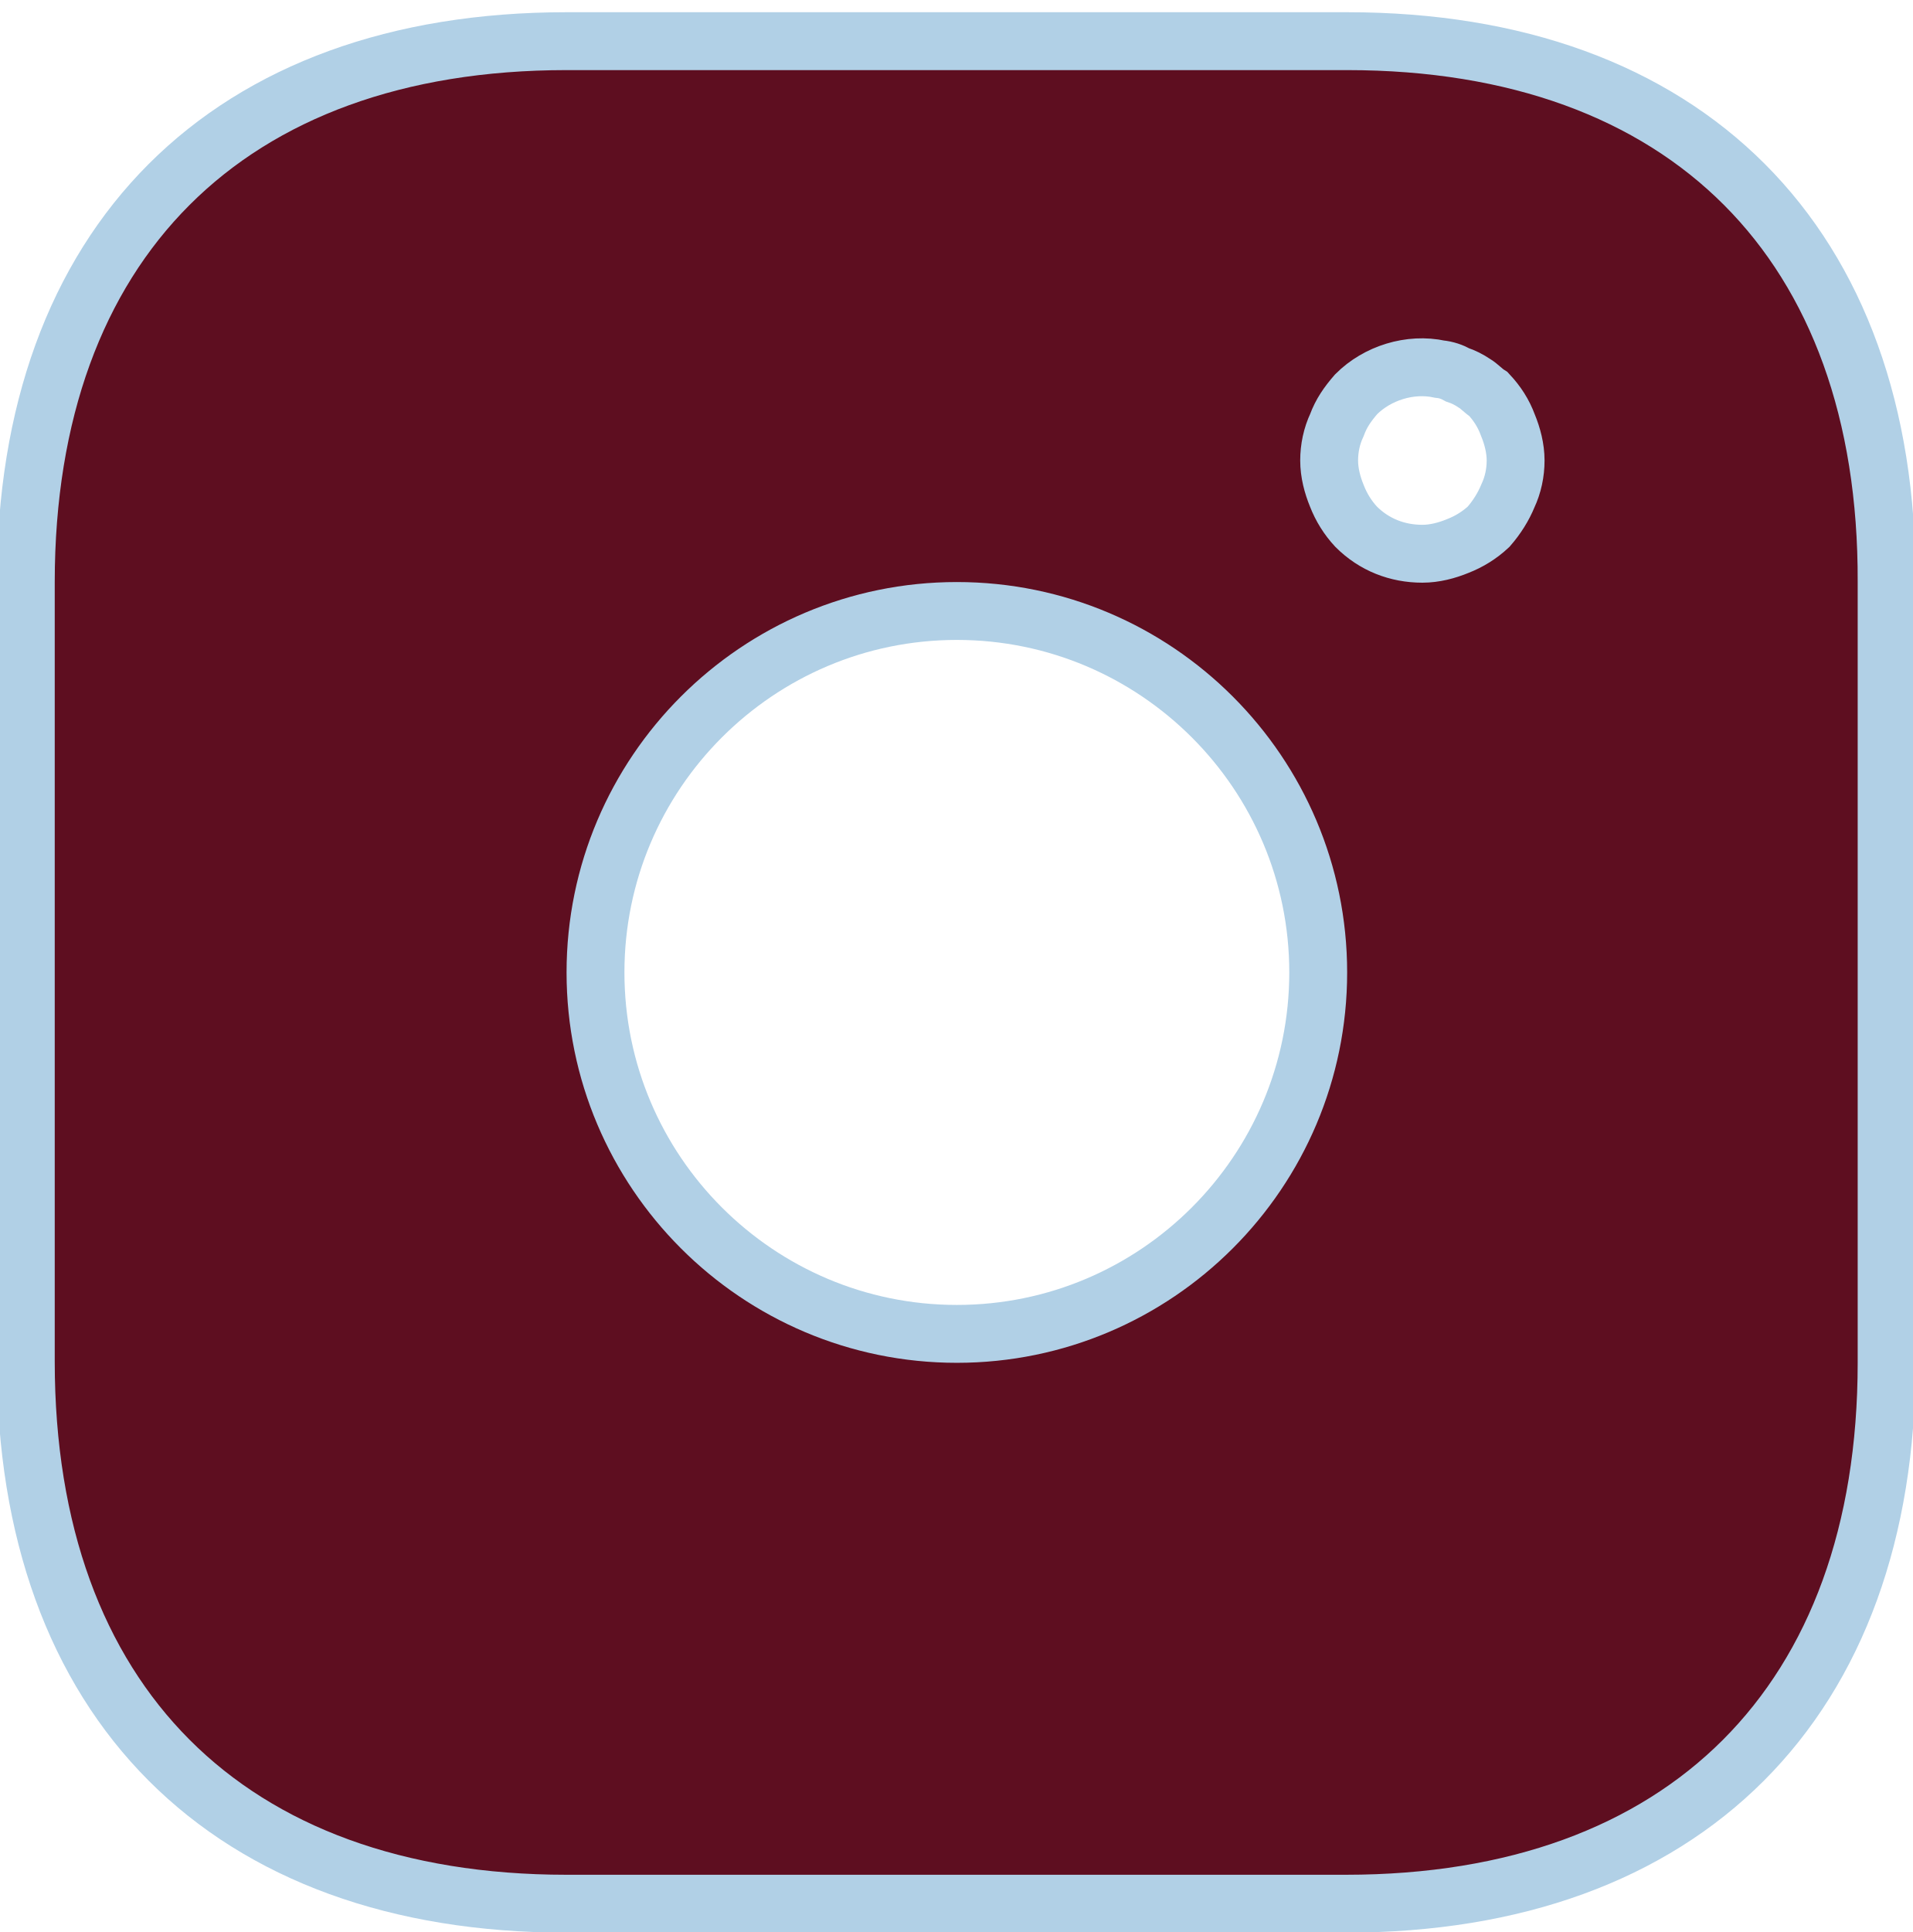
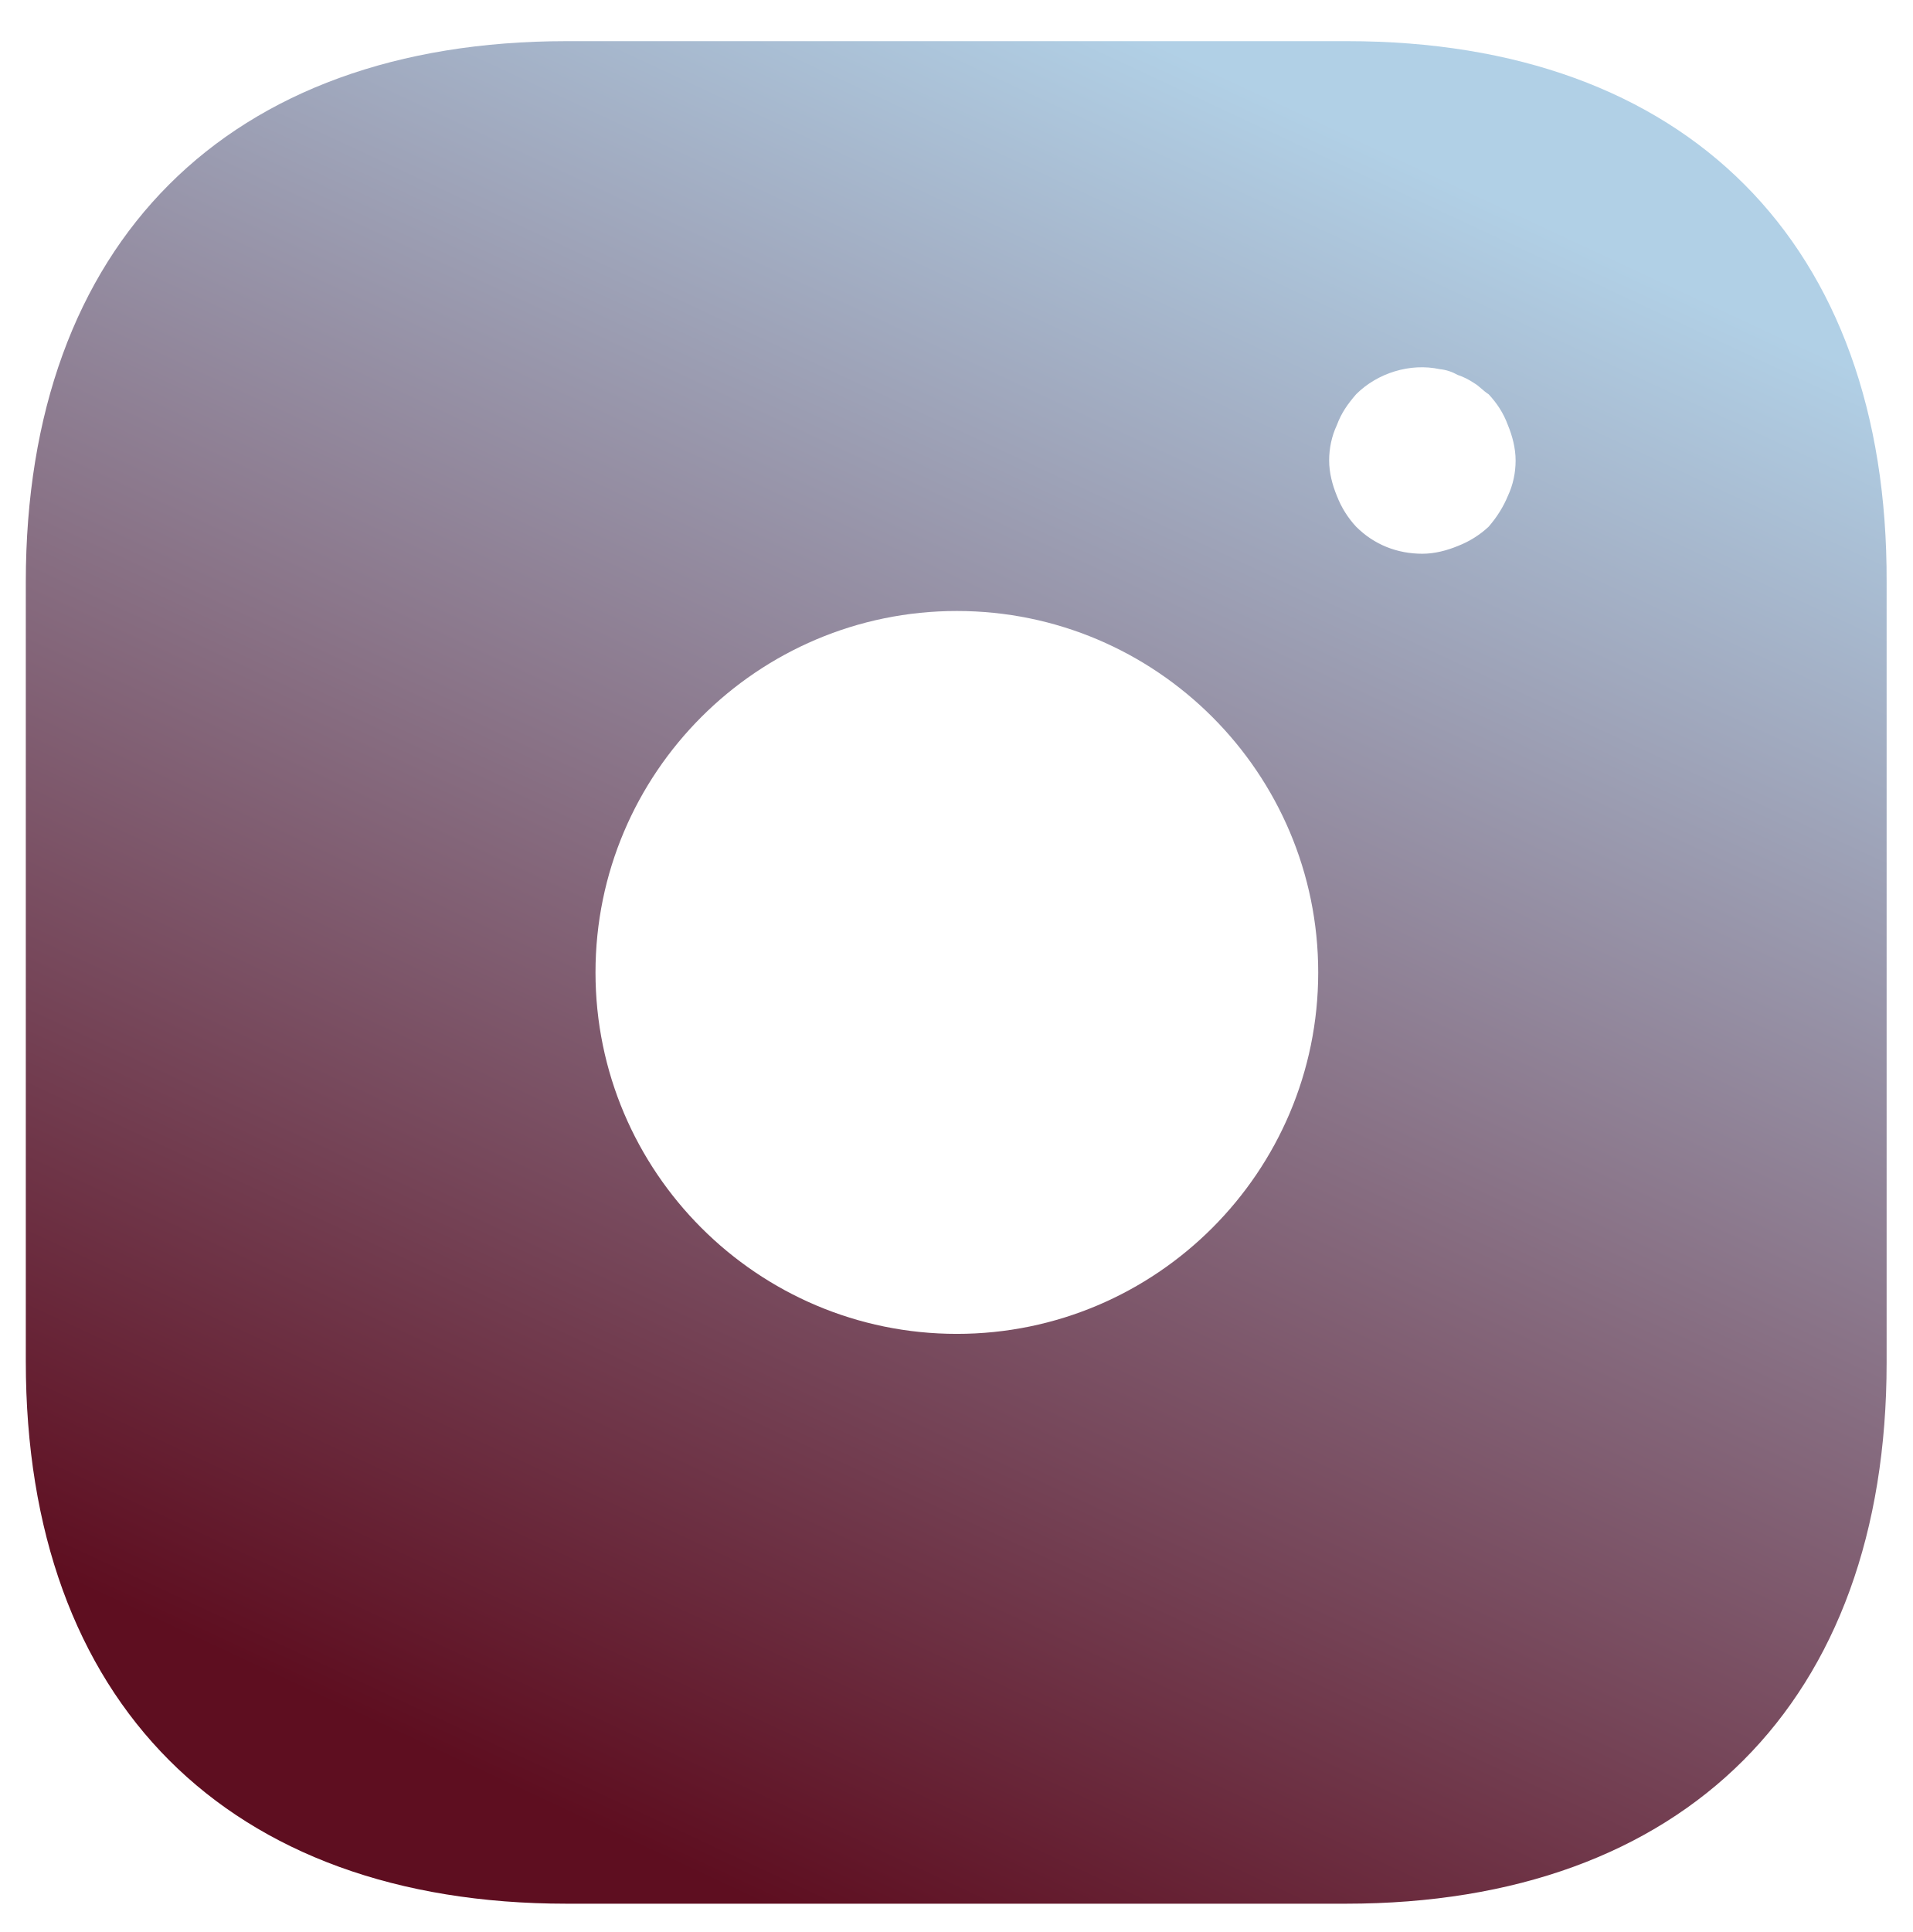
- <svg xmlns="http://www.w3.org/2000/svg" width="99.133" height="100.124" viewBox="0 0 2.974 3.004" fill="none" version="1.1" id="svg1">
-   <defs id="defs1" />
-   <path d="M 2.095,0.064 H 0.881 c -0.527,0 -0.841,0.314 -0.841,0.841 V 2.117 c 0,0.529 0.314,0.843 0.841,0.843 H 2.093 c 0.527,0 0.841,-0.314 0.841,-0.841 V 0.905 C 2.936,0.378 2.622,0.064 2.095,0.064 Z M 1.488,2.074 c -0.31,0 -0.562,-0.252 -0.562,-0.562 0,-0.31 0.252,-0.562 0.562,-0.562 0.31,0 0.562,0.252 0.562,0.562 0,0.31 -0.252,0.562 -0.562,0.562 z m 0.857,-1.303 c -0.007,0.017 -0.017,0.033 -0.03,0.048 -0.014,0.013 -0.03,0.023 -0.048,0.03 -0.017,0.007 -0.036,0.012 -0.055,0.012 -0.039,0 -0.075,-0.014 -0.103,-0.042 -0.013,-0.014 -0.023,-0.03 -0.03,-0.048 -0.007,-0.017 -0.012,-0.036 -0.012,-0.055 0,-0.019 0.004,-0.038 0.012,-0.055 0.007,-0.019 0.017,-0.033 0.03,-0.048 0.033,-0.033 0.084,-0.049 0.13,-0.039 0.01,0.001 0.019,0.004 0.028,0.009 0.009,0.003 0.017,0.007 0.026,0.013 0.007,0.004 0.014,0.012 0.022,0.017 0.013,0.014 0.023,0.029 0.03,0.048 0.007,0.017 0.012,0.036 0.012,0.055 0,0.019 -0.004,0.038 -0.012,0.055 z" fill="#292d32" id="path1" style="stroke-width:0.09;fill:#5e0e20;fill-opacity:1;stroke-dasharray:none;stroke:#b1d0e6;stroke-opacity:1" />
+ <svg xmlns="http://www.w3.org/2000/svg" xmlns:xlink="http://www.w3.org/1999/xlink" width="99.133" height="100.124" viewBox="0 0 2.974 3.004" fill="none" version="1.1" id="svg1">
+   <defs id="defs1">
+     <linearGradient id="linearGradient1">
+       <stop style="stop-color:#5e0e20;stop-opacity:1;" offset="0" id="stop1" />
+       <stop style="stop-color:#b1d0e6;stop-opacity:1;" offset="1" id="stop2" />
+     </linearGradient>
+     <linearGradient xlink:href="#linearGradient1" id="linearGradient2" x1="0.875" y1="2.824" x2="2.099" y2="0.2" gradientUnits="userSpaceOnUse" />
+   </defs>
+   <path d="M 2.095,0.064 H 0.881 c -0.527,0 -0.841,0.314 -0.841,0.841 V 2.117 c 0,0.529 0.314,0.843 0.841,0.843 H 2.093 c 0.527,0 0.841,-0.314 0.841,-0.841 V 0.905 C 2.936,0.378 2.622,0.064 2.095,0.064 Z M 1.488,2.074 c -0.31,0 -0.562,-0.252 -0.562,-0.562 0,-0.31 0.252,-0.562 0.562,-0.562 0.31,0 0.562,0.252 0.562,0.562 0,0.31 -0.252,0.562 -0.562,0.562 z m 0.857,-1.303 c -0.007,0.017 -0.017,0.033 -0.03,0.048 -0.014,0.013 -0.03,0.023 -0.048,0.03 -0.017,0.007 -0.036,0.012 -0.055,0.012 -0.039,0 -0.075,-0.014 -0.103,-0.042 -0.013,-0.014 -0.023,-0.03 -0.03,-0.048 -0.007,-0.017 -0.012,-0.036 -0.012,-0.055 0,-0.019 0.004,-0.038 0.012,-0.055 0.007,-0.019 0.017,-0.033 0.03,-0.048 0.033,-0.033 0.084,-0.049 0.13,-0.039 0.01,0.001 0.019,0.004 0.028,0.009 0.009,0.003 0.017,0.007 0.026,0.013 0.007,0.004 0.014,0.012 0.022,0.017 0.013,0.014 0.023,0.029 0.03,0.048 0.007,0.017 0.012,0.036 0.012,0.055 0,0.019 -0.004,0.038 -0.012,0.055 z" fill="#292d32" id="path1" style="stroke-width:0.09;fill:url(#linearGradient2);fill-opacity:1;stroke-dasharray:none;stroke:none;stroke-opacity:1" />
</svg>
